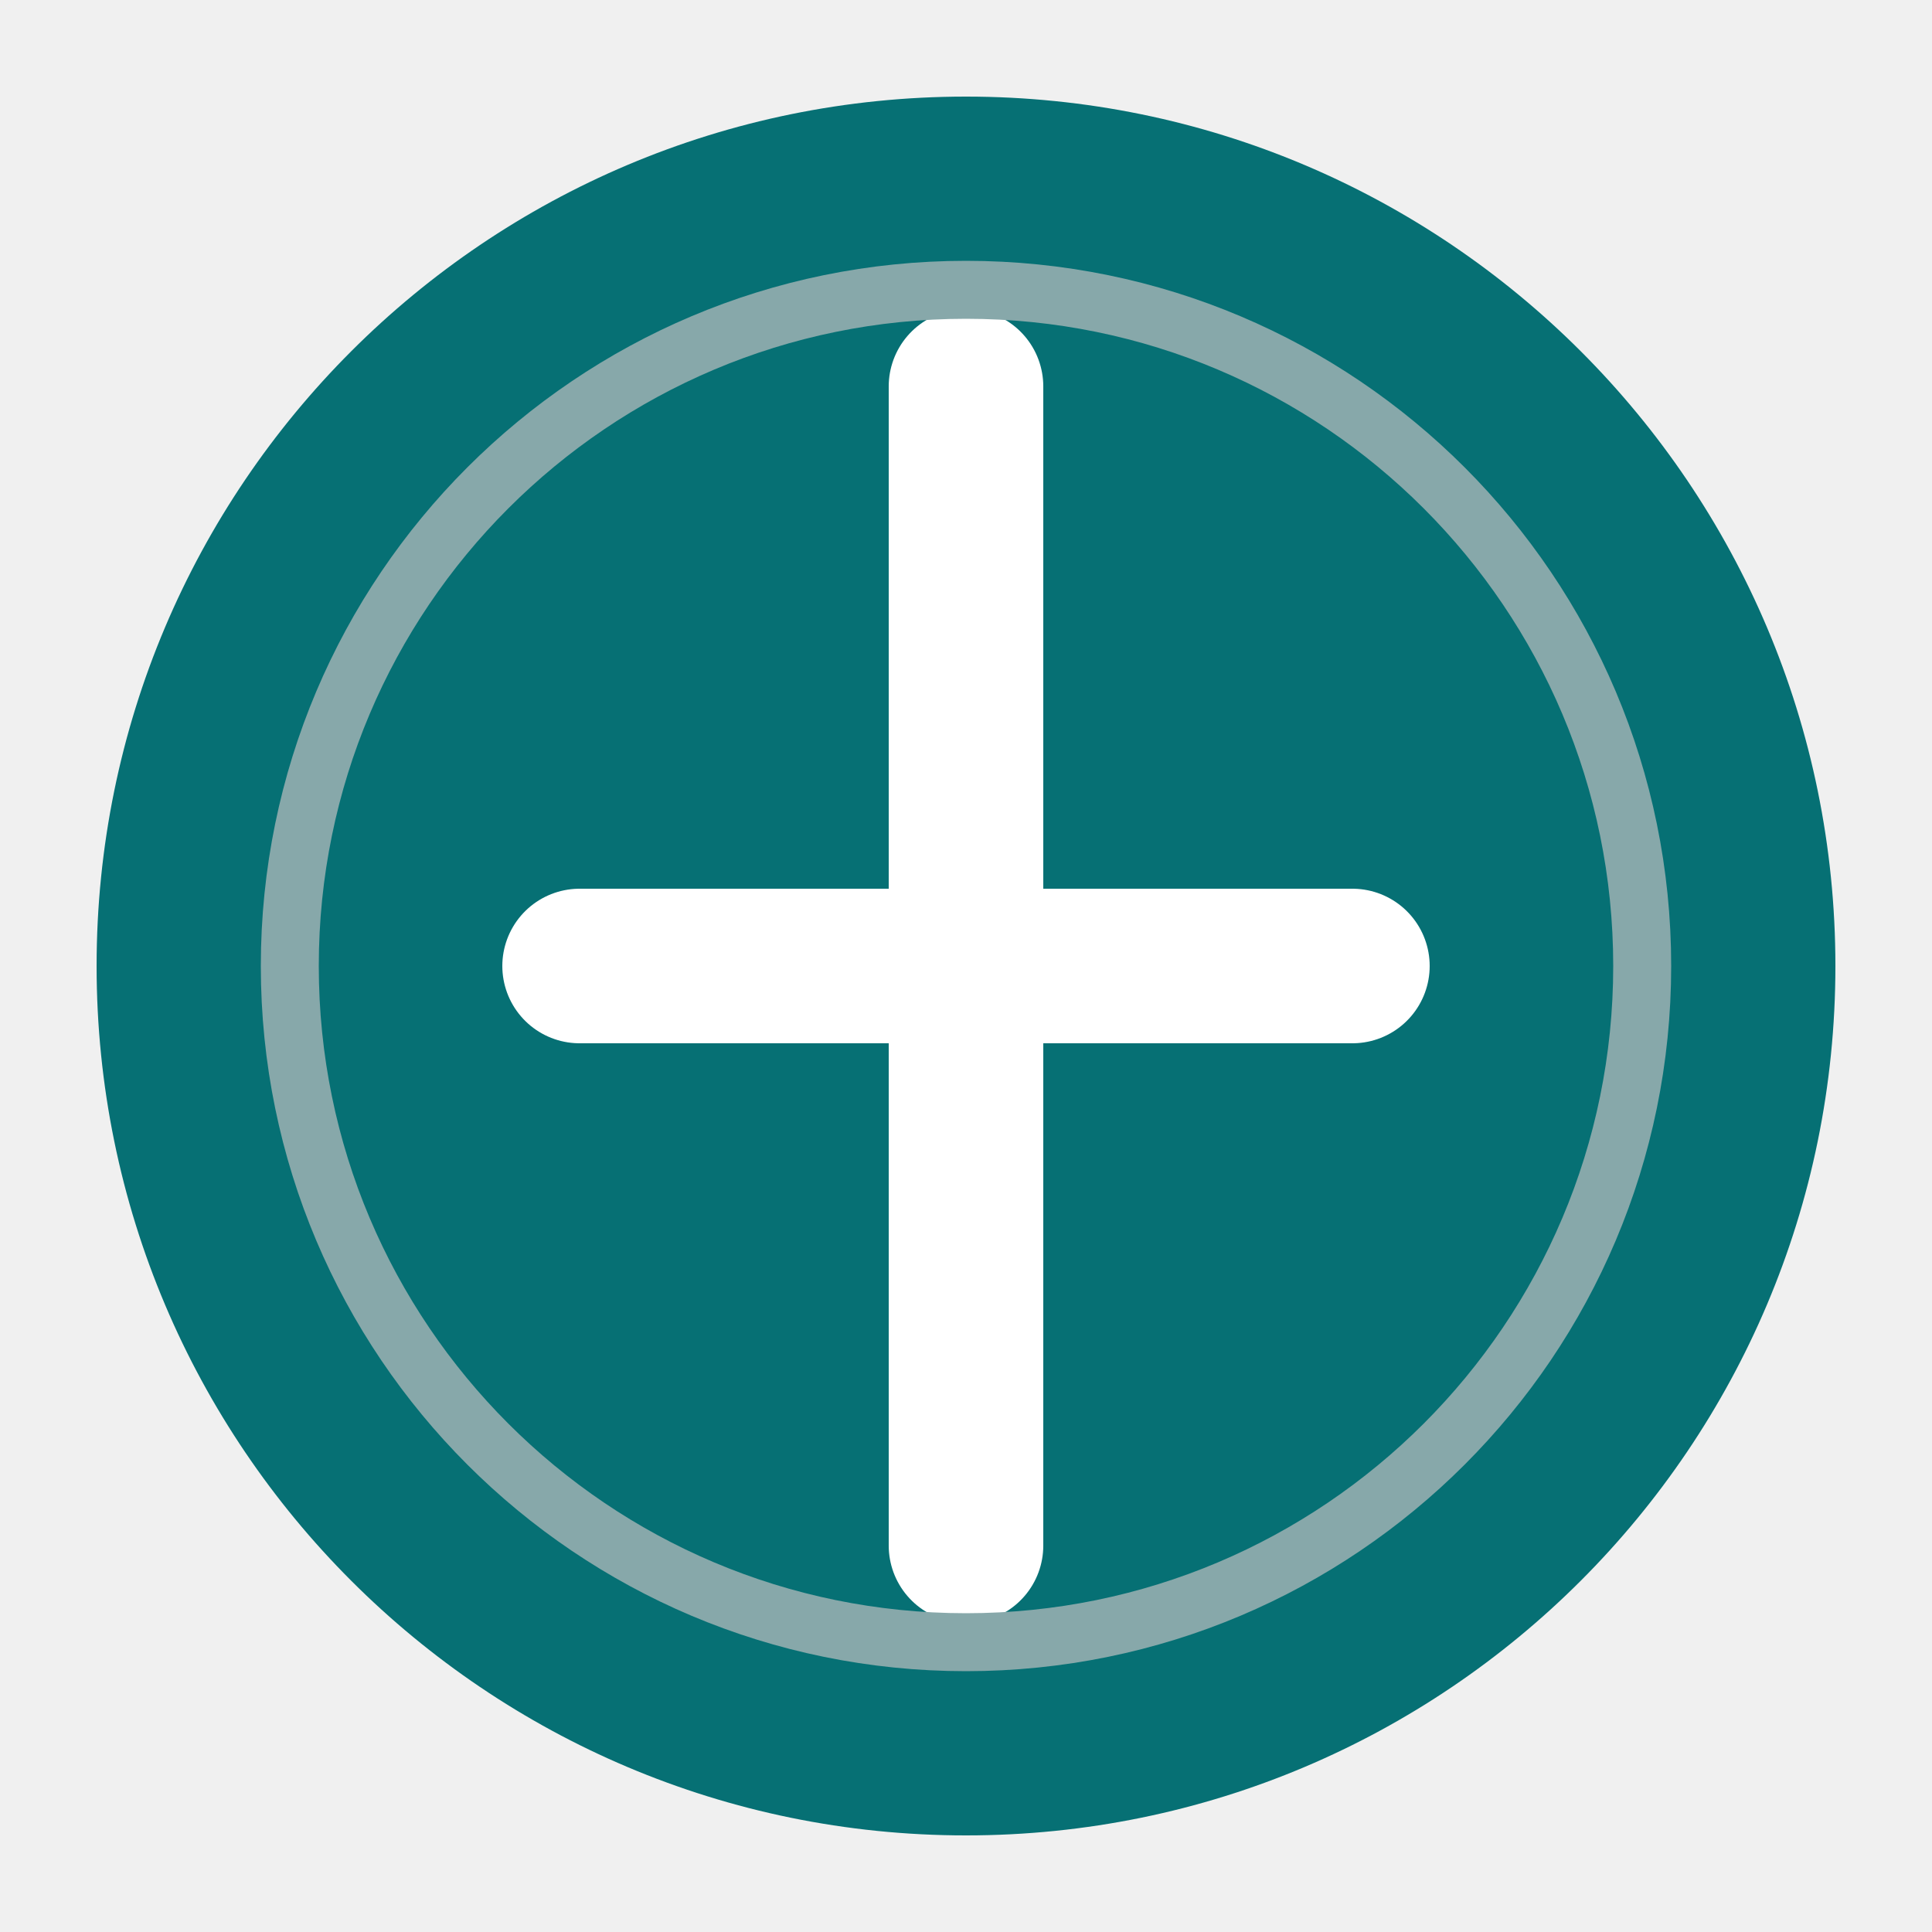
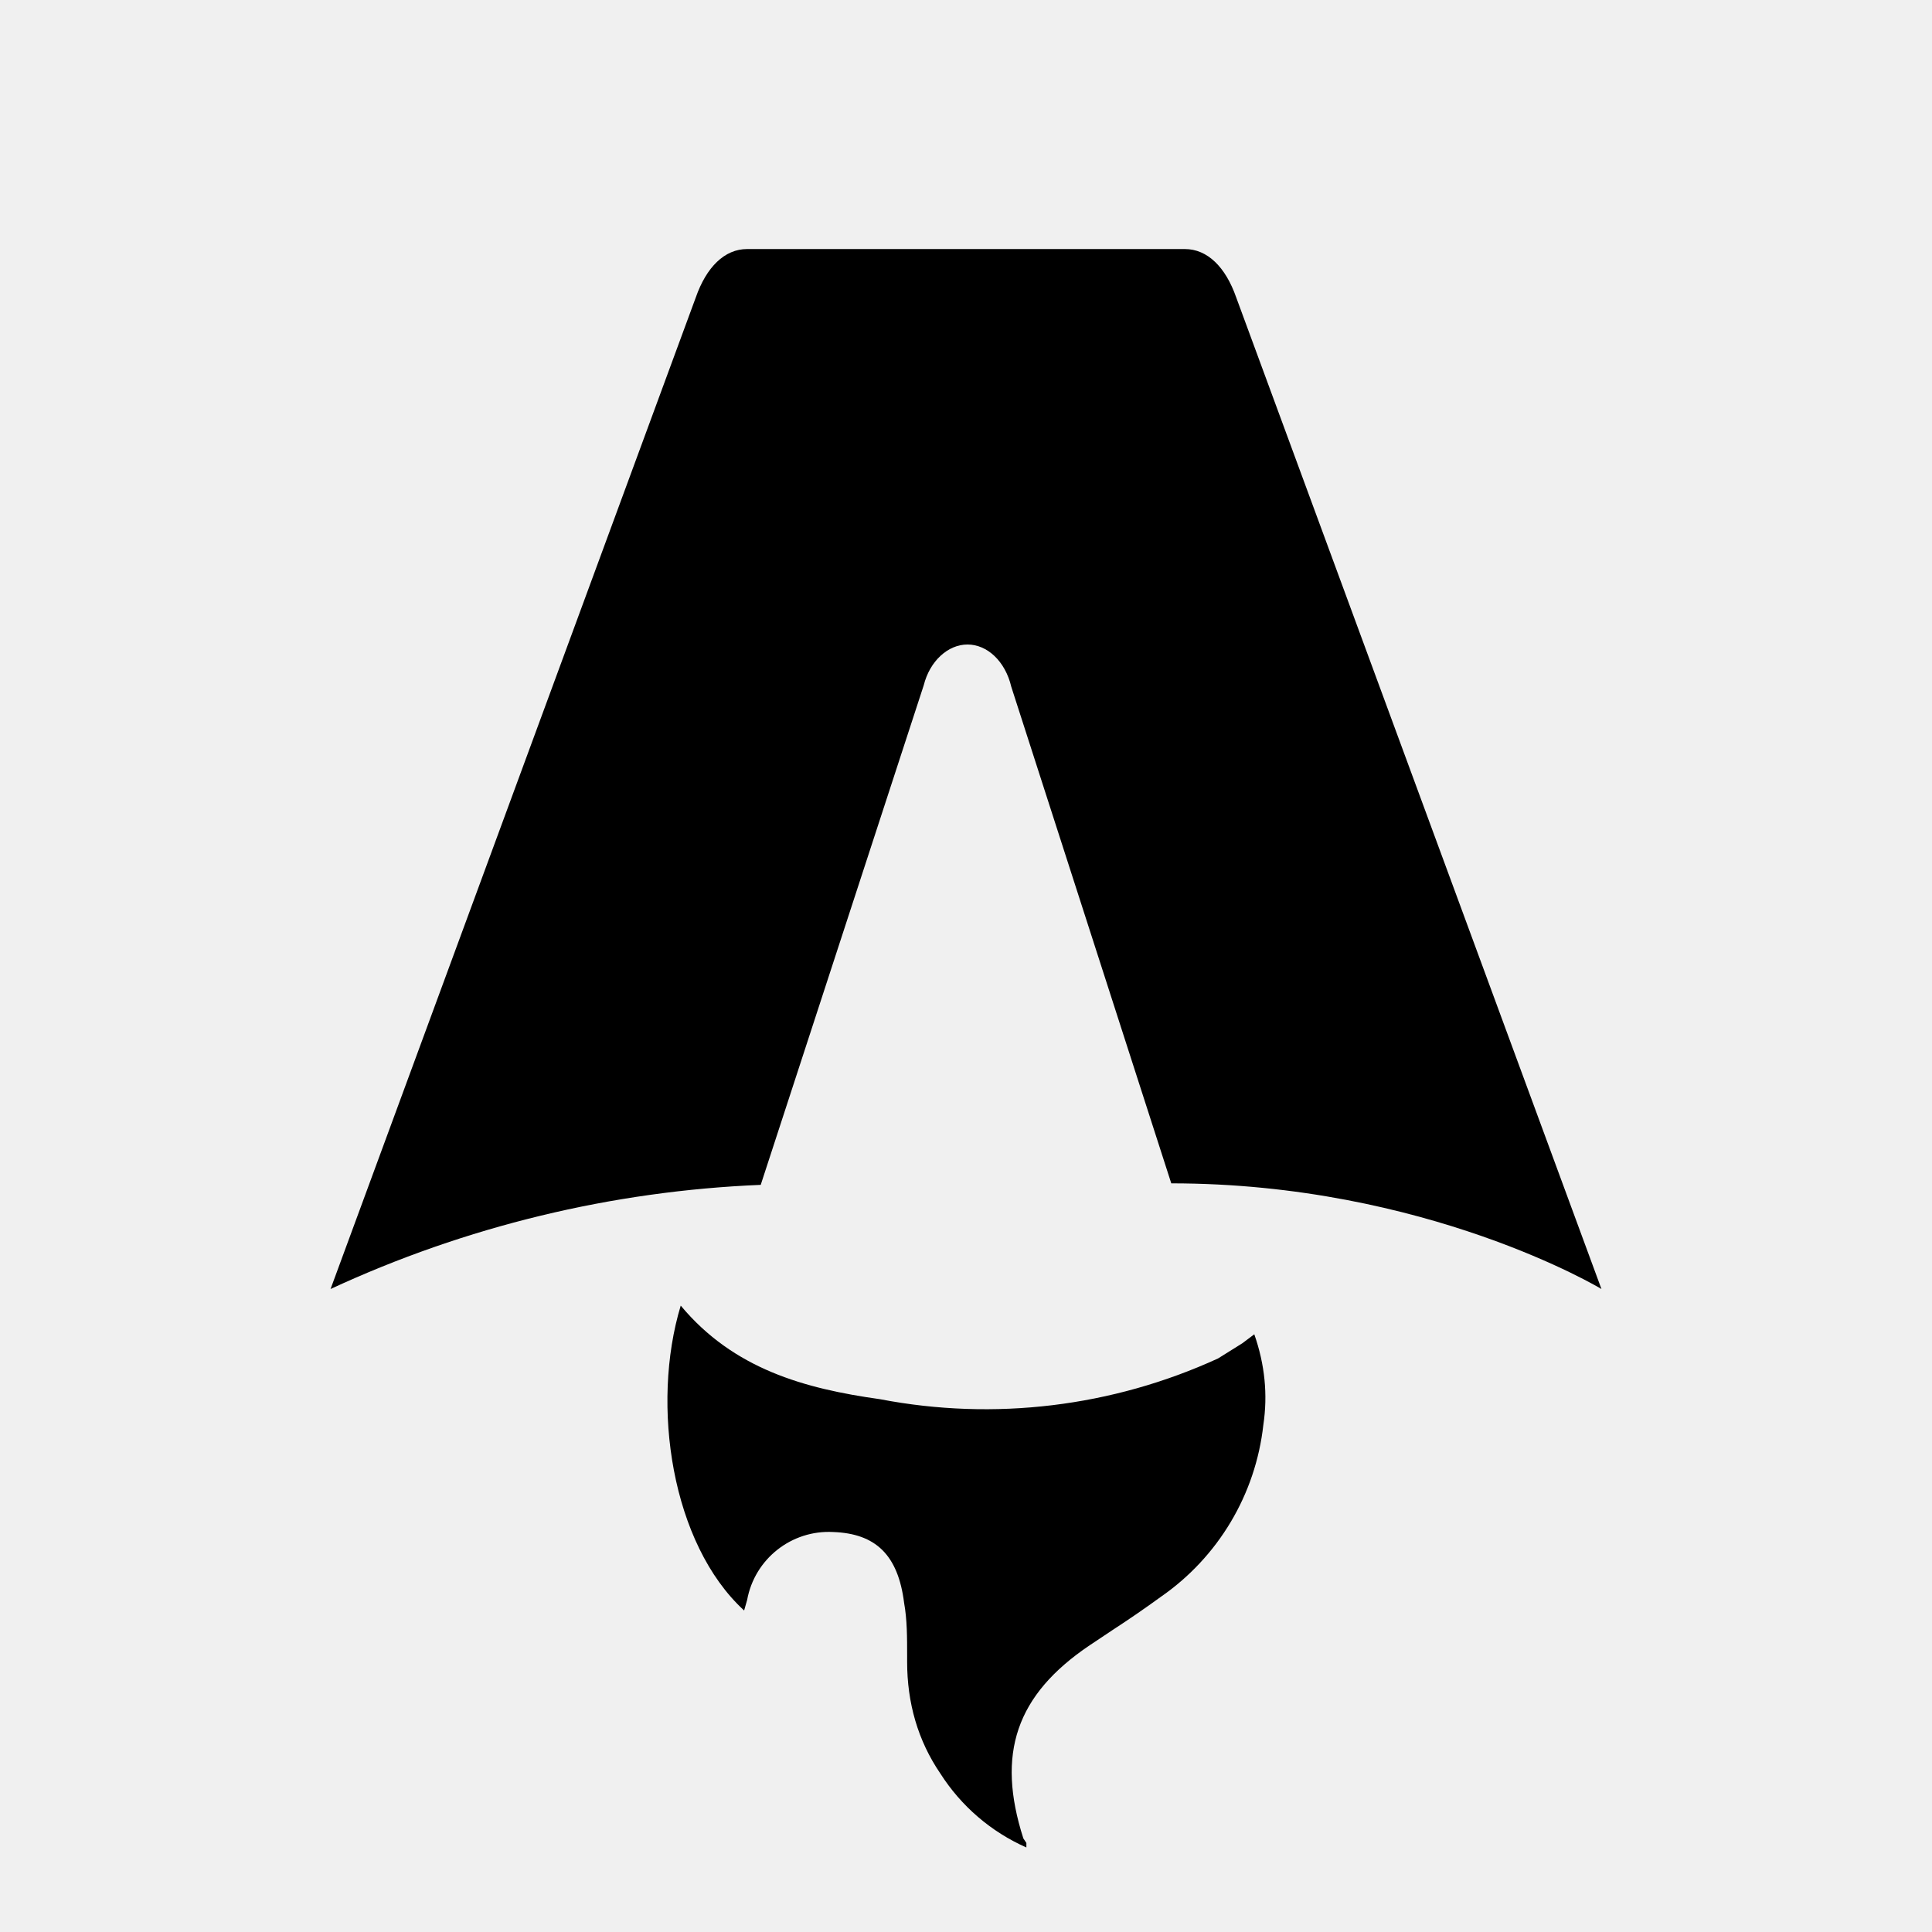
- <svg xmlns="http://www.w3.org/2000/svg" viewBox="0 0 100 100">
-   <circle cx="50" cy="50" r="45" fill="#067074" />
-   <path d="M50 20 L50 80 M30 50 L70 50" stroke="white" stroke-width="8" stroke-linecap="round" />
-   <circle cx="50" cy="50" r="35" fill="none" stroke="#87a8aa" stroke-width="3" />
+ <svg xmlns="http://www.w3.org/2000/svg" fill="none" viewBox="0 0 128 128">
+   <path d="M50.4 78.5a75.1 75.1 0 0 0-28.5 6.9l24.2-65.7c.7-2 1.9-3.2 3.4-3.2h29c1.5 0 2.7 1.2 3.4 3.2l24.2 65.7s-11.6-7-28.5-7L67 45.5c-.4-1.7-1.6-2.8-2.9-2.8-1.3 0-2.5 1.1-2.9 2.7L50.4 78.5Zm-1.1 28.2Zm-4.2-20.2c-2 6.6-.6 15.8 4.2 20.2a17.5 17.5 0 0 1 .2-.7 5.5 5.5 0 0 1 5.7-4.5c2.8.1 4.3 1.5 4.7 4.7.2 1.1.2 2.3.2 3.5v.4c0 2.7.7 5.2 2.2 7.4a13 13 0 0 0 5.7 4.9v-.3l-.2-.3c-1.8-5.6-.5-9.5 4.4-12.8l1.5-1a73 73 0 0 0 3.2-2.2 16 16 0 0 0 6.8-11.4c.3-2 .1-4-.6-6l-.8.6-1.6 1a37 37 0 0 1-22.4 2.7c-5-.7-9.7-2-13.2-6.2Z" />
+   <style>
+         path { fill: #000; }
+         @media (prefers-color-scheme: dark) {
+             path { fill: #FFF; }
+         }
+     </style>
</svg>
